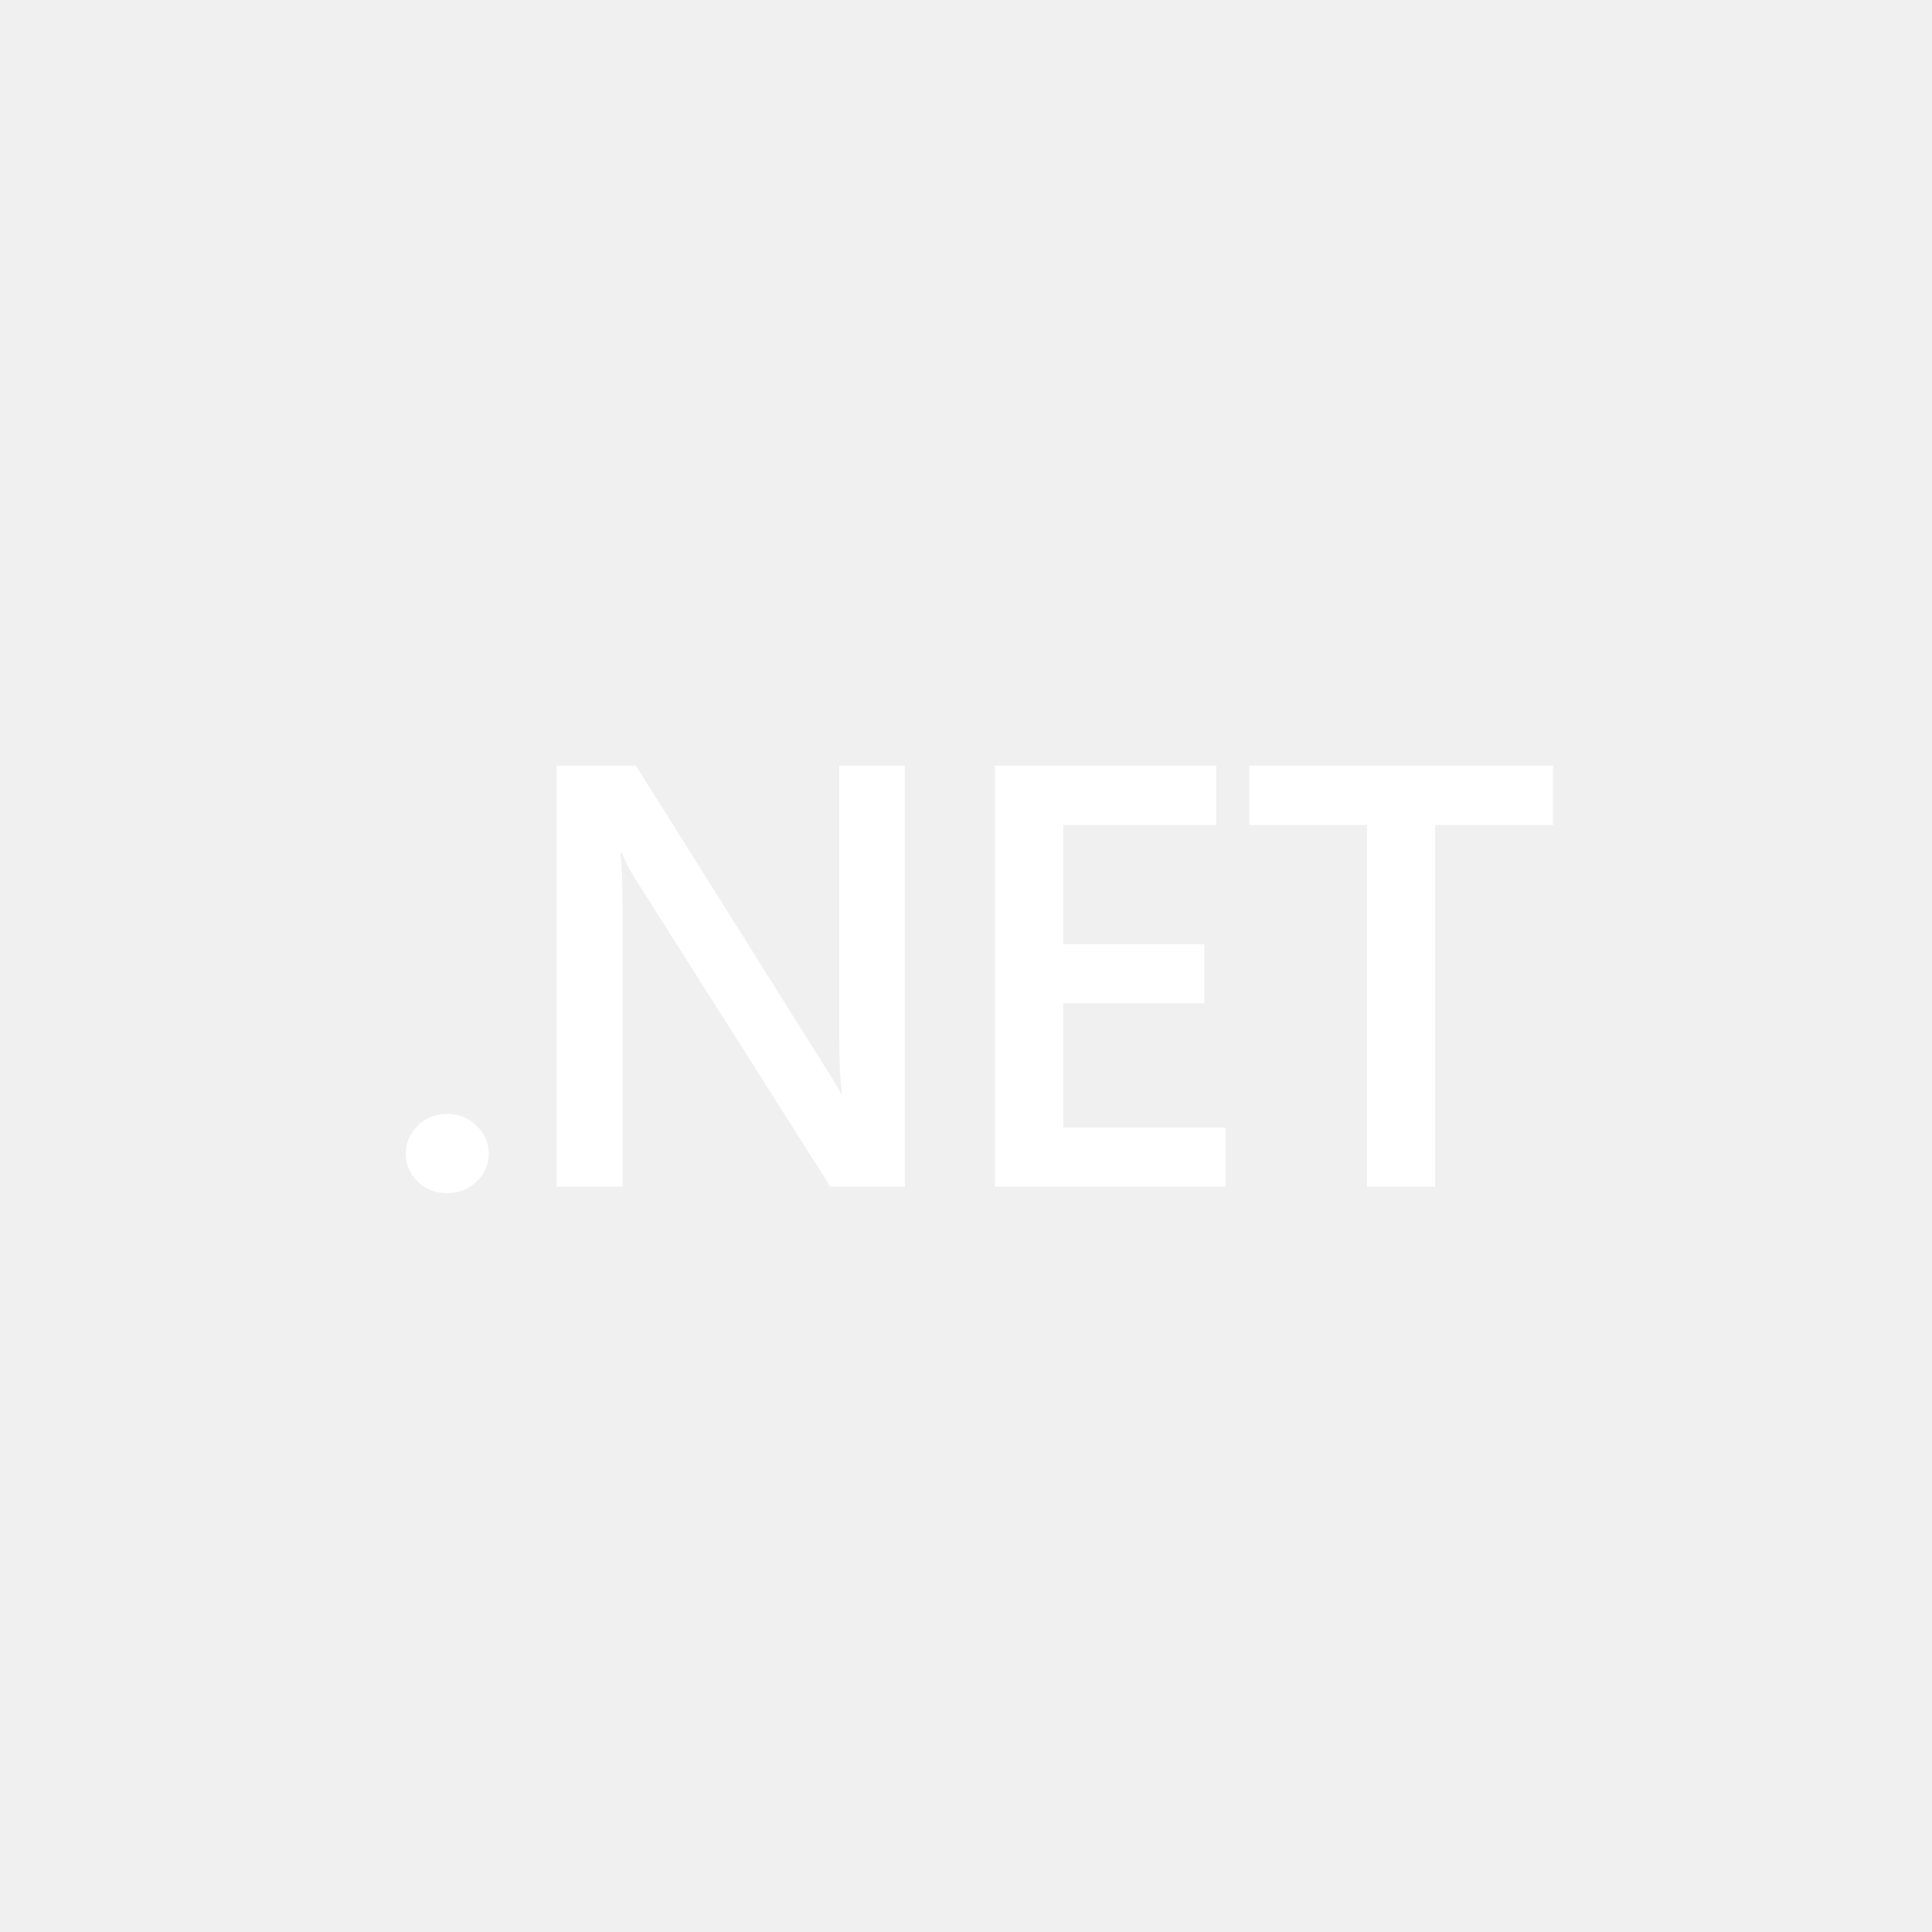
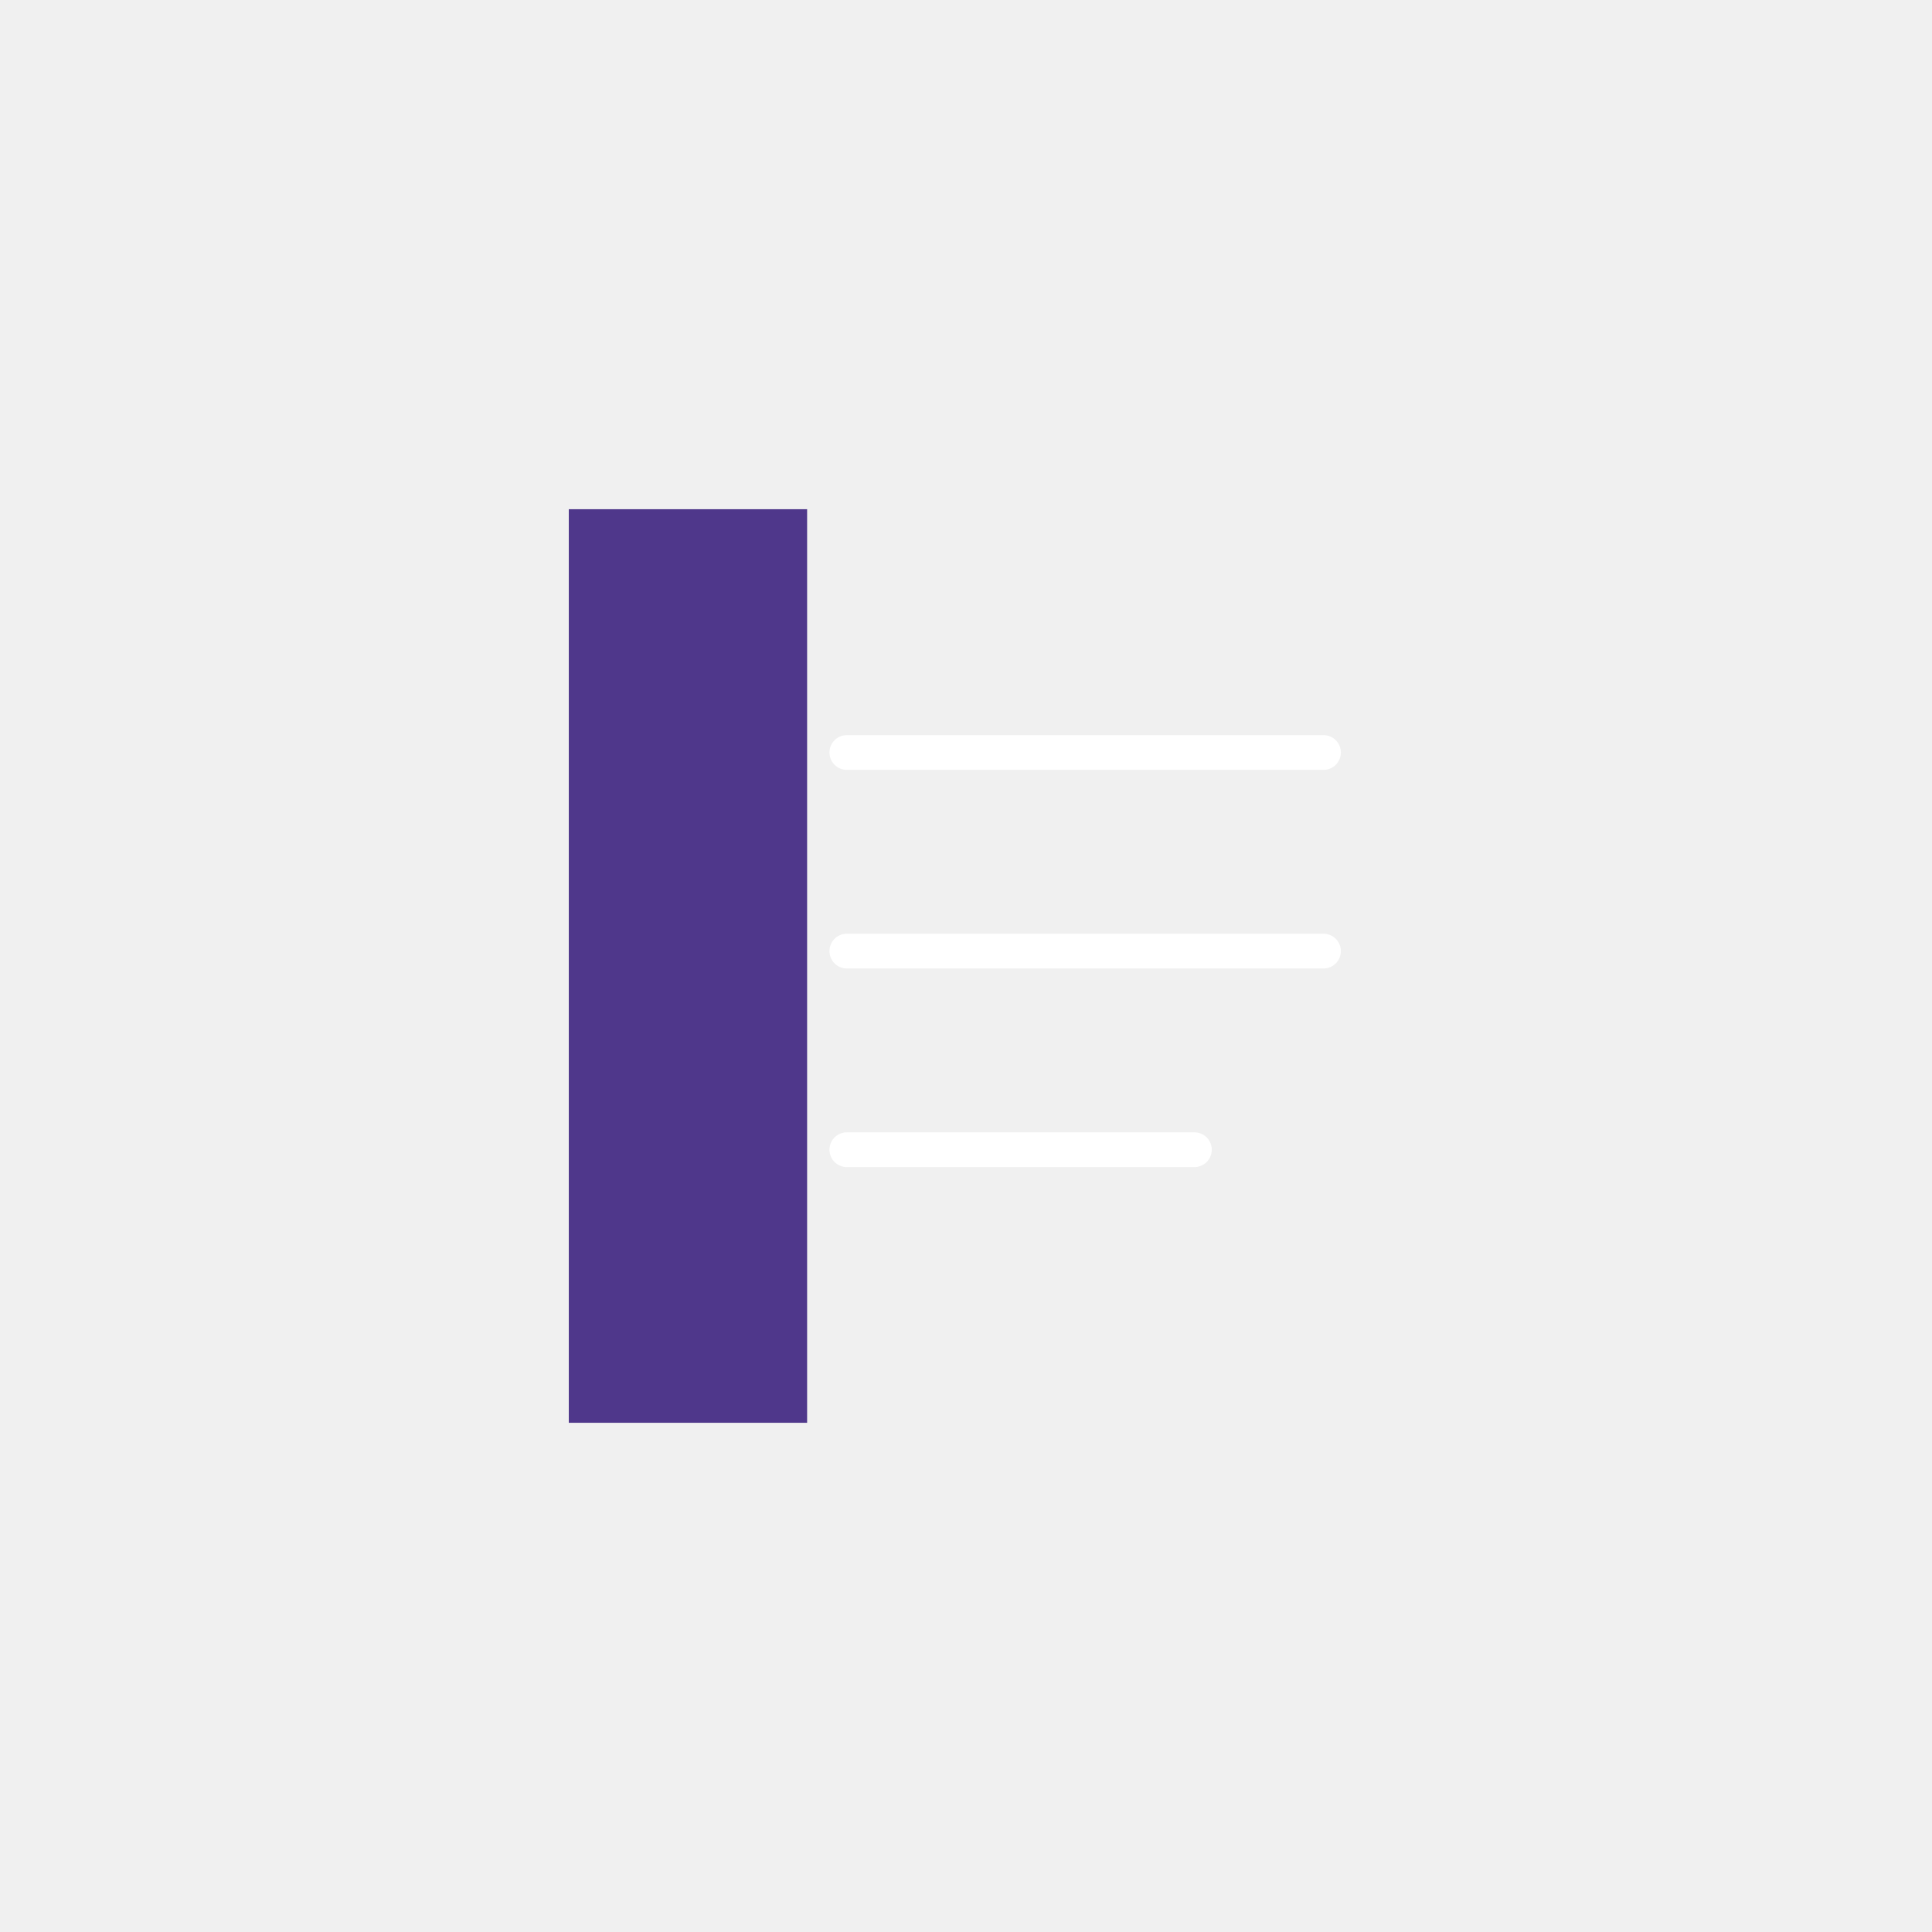
- <svg xmlns="http://www.w3.org/2000/svg" width="456" height="456" viewBox="0 0 456 456" version="1.1" xml:space="preserve" style="fill-rule:evenodd;clip-rule:evenodd;stroke-linejoin:round;stroke-miterlimit:2;">
-   <path d="m 105.5,281.609 c -2.703,0 -5.001,-0.9 -6.893,-2.702 -1.892,-1.848 -2.838,-4.042 -2.838,-6.582 0,-2.587 0.946,-4.804 2.838,-6.652 1.892,-1.848 4.19,-2.772 6.893,-2.772 2.748,0 5.068,0.924 6.96,2.772 1.937,1.848 2.906,4.064 2.906,6.652 0,2.54 -0.968,4.734 -2.906,6.582 -1.892,1.802 -4.212,2.702 -6.96,2.702 z" style="fill:#ffffff;fill-rule:nonzero;stroke-width:0.838" />
-   <path d="M 213.561,280.084 H 195.99 L 149.7,207.054 c -1.171,-1.848 -2.14,-3.765 -2.906,-5.751 h -0.406 c 0.361,2.125 0.541,6.675 0.541,13.65 v 65.132 h -15.543 v -99.36 h 18.719 l 44.737,71.298 c 1.892,2.957 3.109,4.989 3.649,6.098 h 0.27 c -0.45,-2.632 -0.676,-7.09 -0.676,-13.373 v -64.023 h 15.476 z" style="fill:#ffffff;fill-rule:nonzero;stroke-width:0.838" />
-   <path d="m 289.251,280.084 h -54.401 v -99.36 h 52.238 v 13.997 h -36.154 v 28.131 h 33.316 v 13.927 h -33.316 v 29.378 h 38.316 z" style="fill:#ffffff;fill-rule:nonzero;stroke-width:0.838" />
-   <path d="M 366.565,194.721 H 338.722 v 85.363 h -16.084 v -85.363 h -27.775 v -13.997 h 71.701 z" style="fill:#ffffff;fill-rule:nonzero;stroke-width:0.838" />
+ <svg xmlns="http://www.w3.org/2000/svg" width="456" height="456" viewBox="0 0 456 456">
+   <svg x="78" y="78" width="300" height="300" viewBox="0 0 512 512">
+     <rect x="96" y="72" width="96" height="368" fill="#4F378B" />
+     <line x1="208" y1="170" x2="400" y2="170" stroke="#ffffff" stroke-width="14" stroke-linecap="round" />
+     <line x1="208" y1="250" x2="400" y2="250" stroke="#ffffff" stroke-width="14" stroke-linecap="round" />
+     <line x1="208" y1="330" x2="348" y2="330" stroke="#ffffff" stroke-width="14" stroke-linecap="round" />
+   </svg>
</svg>
